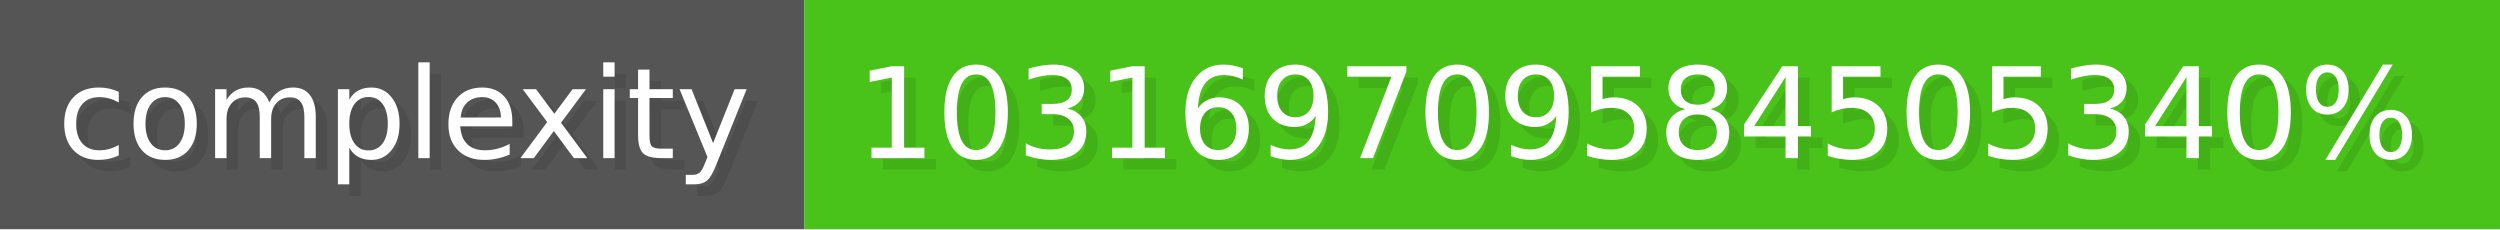
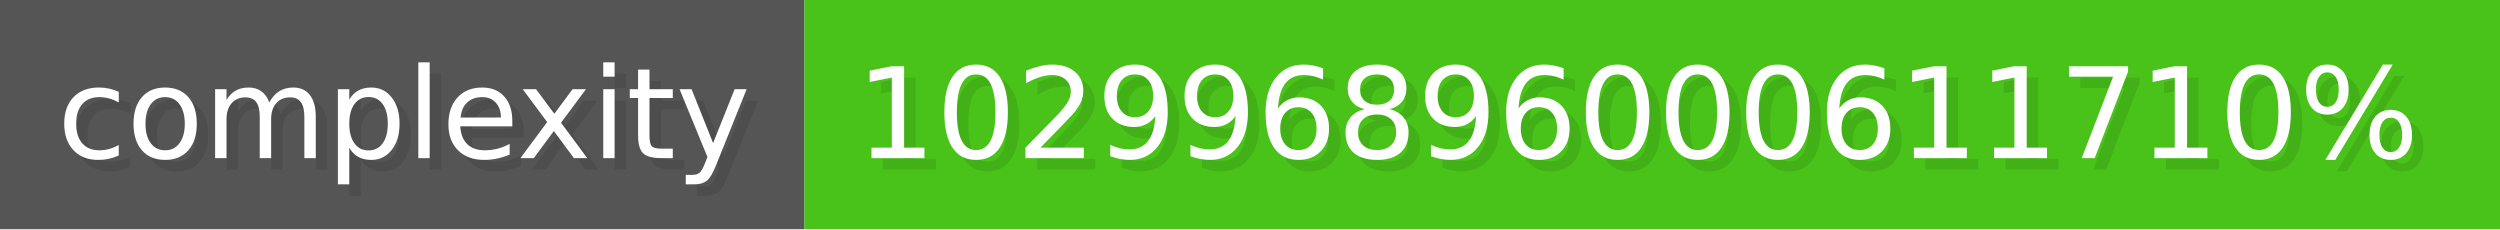
- <svg xmlns="http://www.w3.org/2000/svg" width="218.2" height="20" viewBox="0 0 2182 200" role="img" aria-label="complexity: 103169709584505340%">
+ <svg xmlns="http://www.w3.org/2000/svg" width="218.2" height="20" viewBox="0 0 2182 200" role="img" aria-label="complexity: 102996896000611710%">
  <g>
    <rect fill="#555" width="702" height="200" />
    <rect fill="#49c31a" x="702" width="1480" height="200" />
  </g>
  <g aria-hidden="true" fill="#fff" text-anchor="start" font-family="Verdana,DejaVu Sans,sans-serif" font-size="110">
    <text x="60" y="148" textLength="602" fill="#000" opacity="0.1">complexity</text>
    <text x="50" y="138" textLength="602">complexity</text>
-     <text x="757" y="148" textLength="1380" fill="#000" opacity="0.1">103169709584505340%</text>
-     <text x="747" y="138" textLength="1380">103169709584505340%</text>
+     <text x="757" y="148" textLength="1380" fill="#000" opacity="0.1">102996896000611710%</text>
+     <text x="747" y="138" textLength="1380">102996896000611710%</text>
  </g>
</svg>
